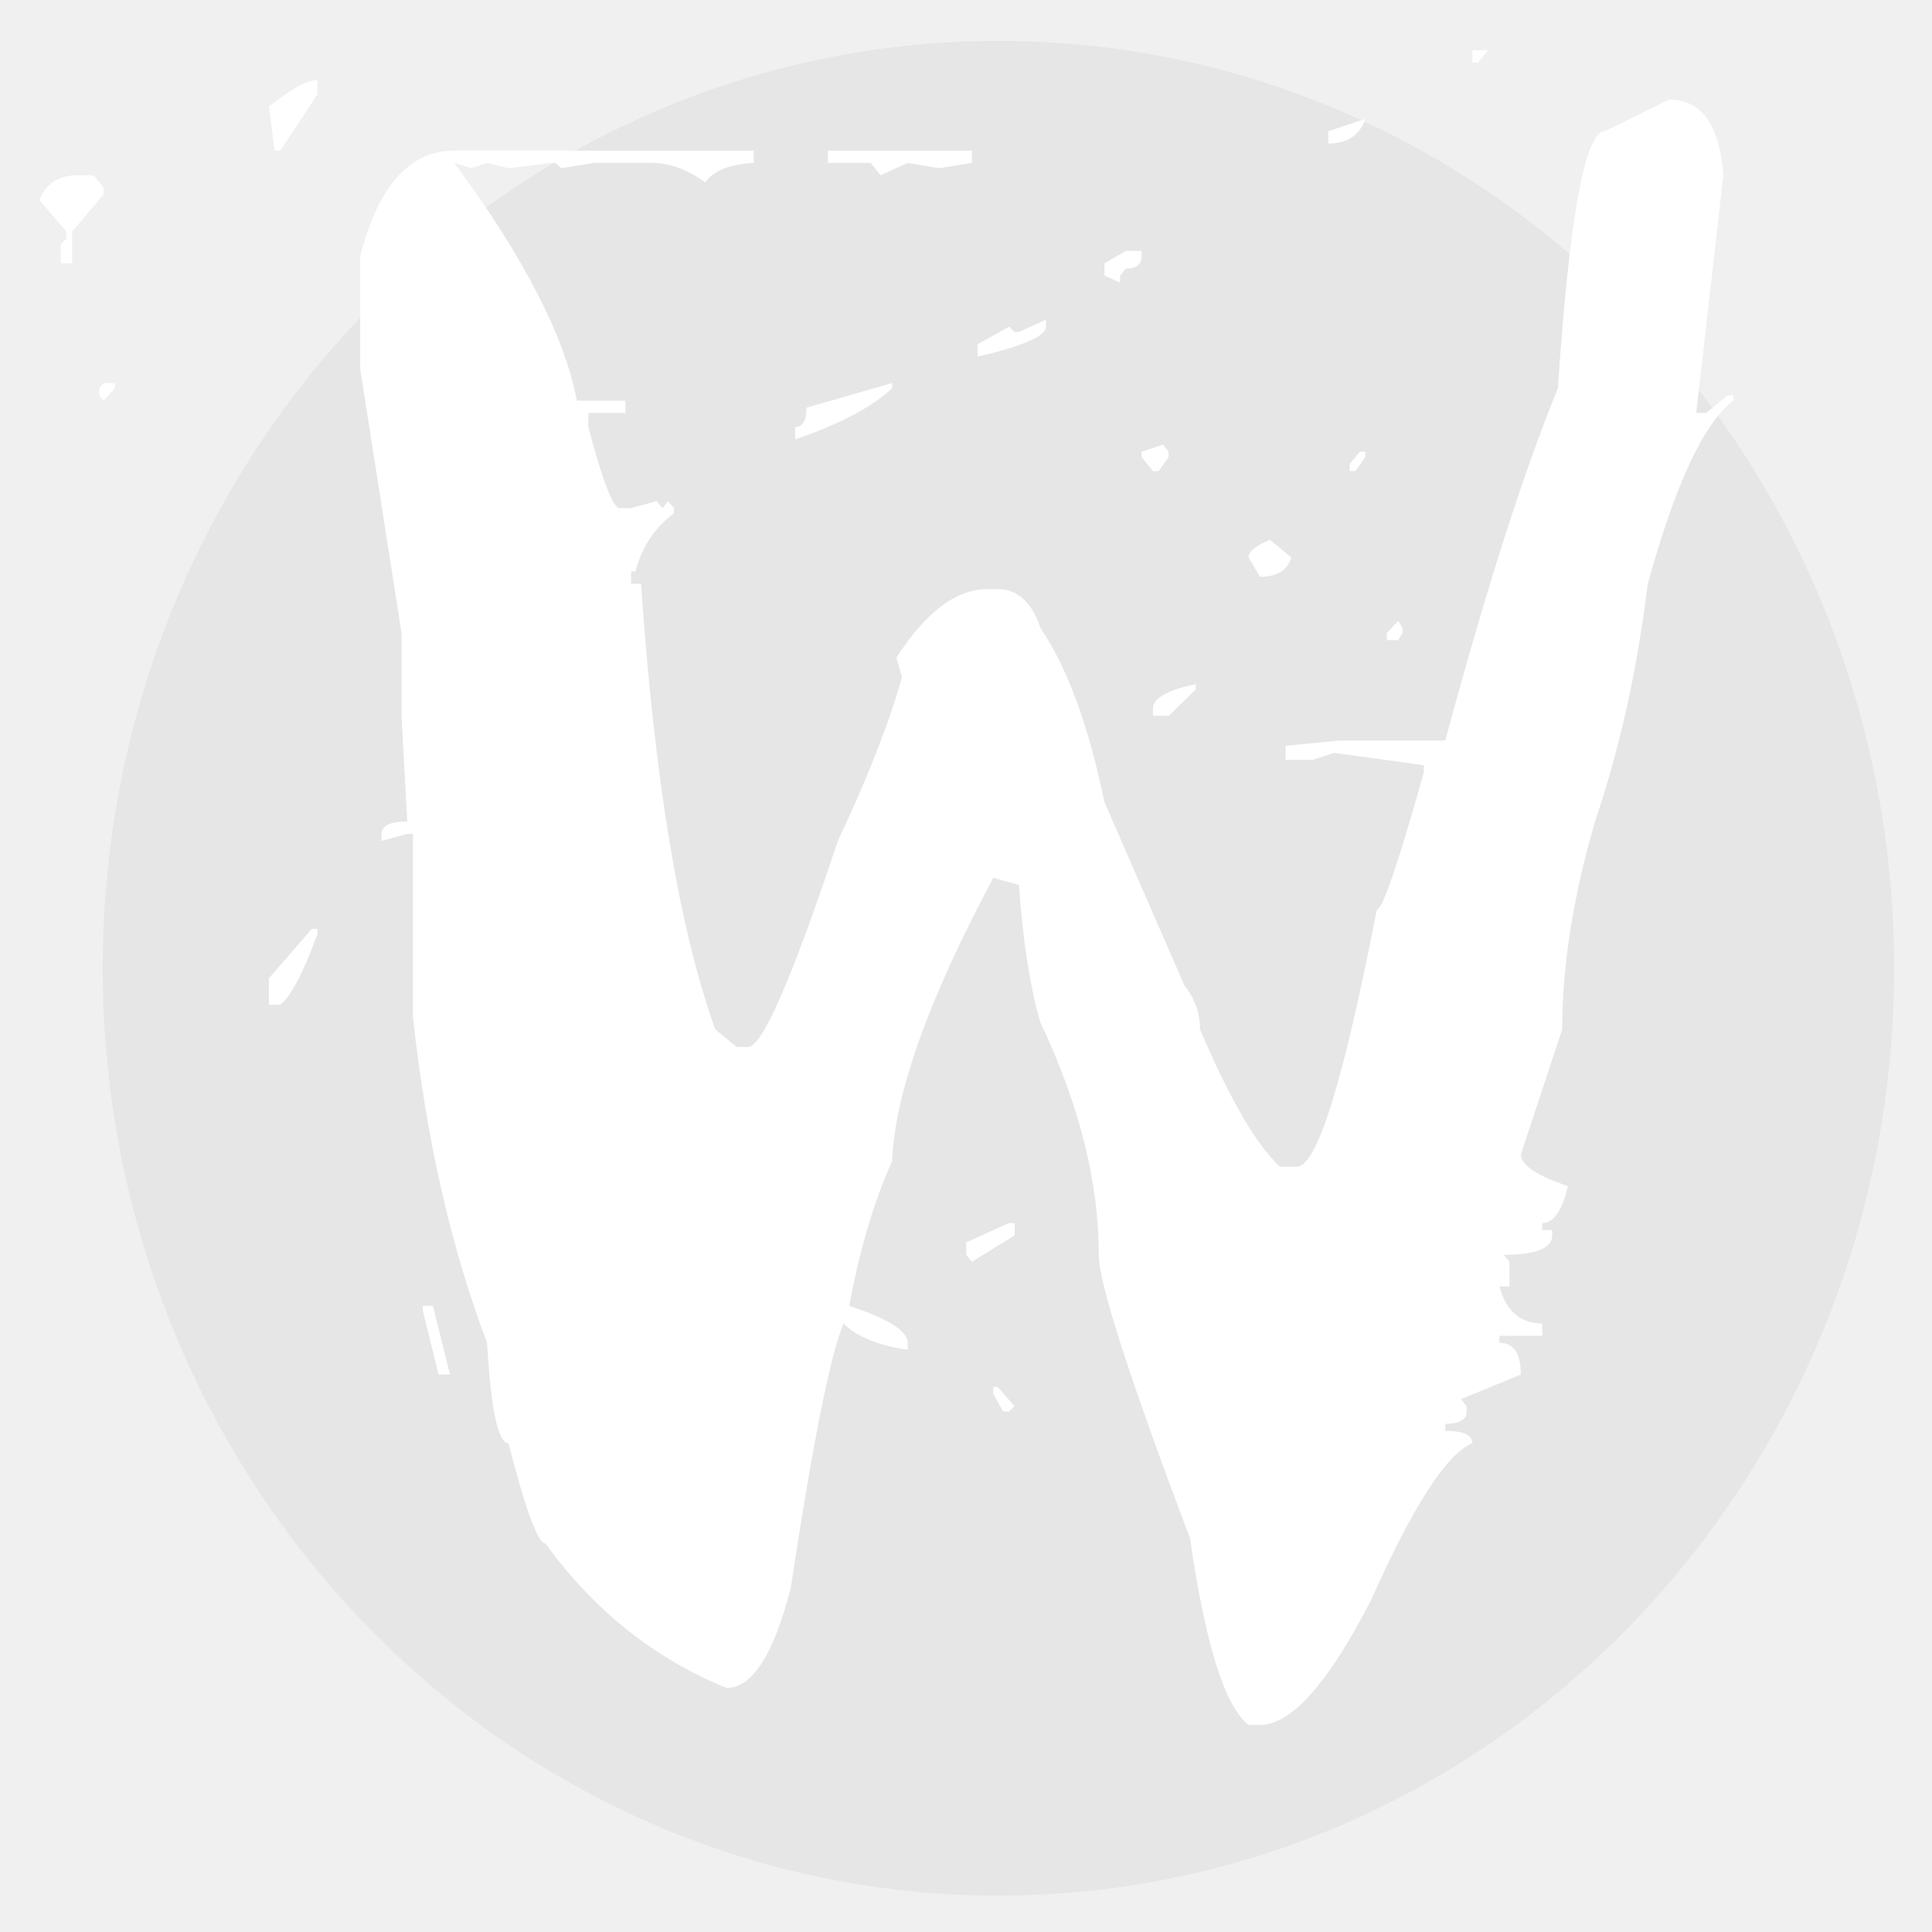
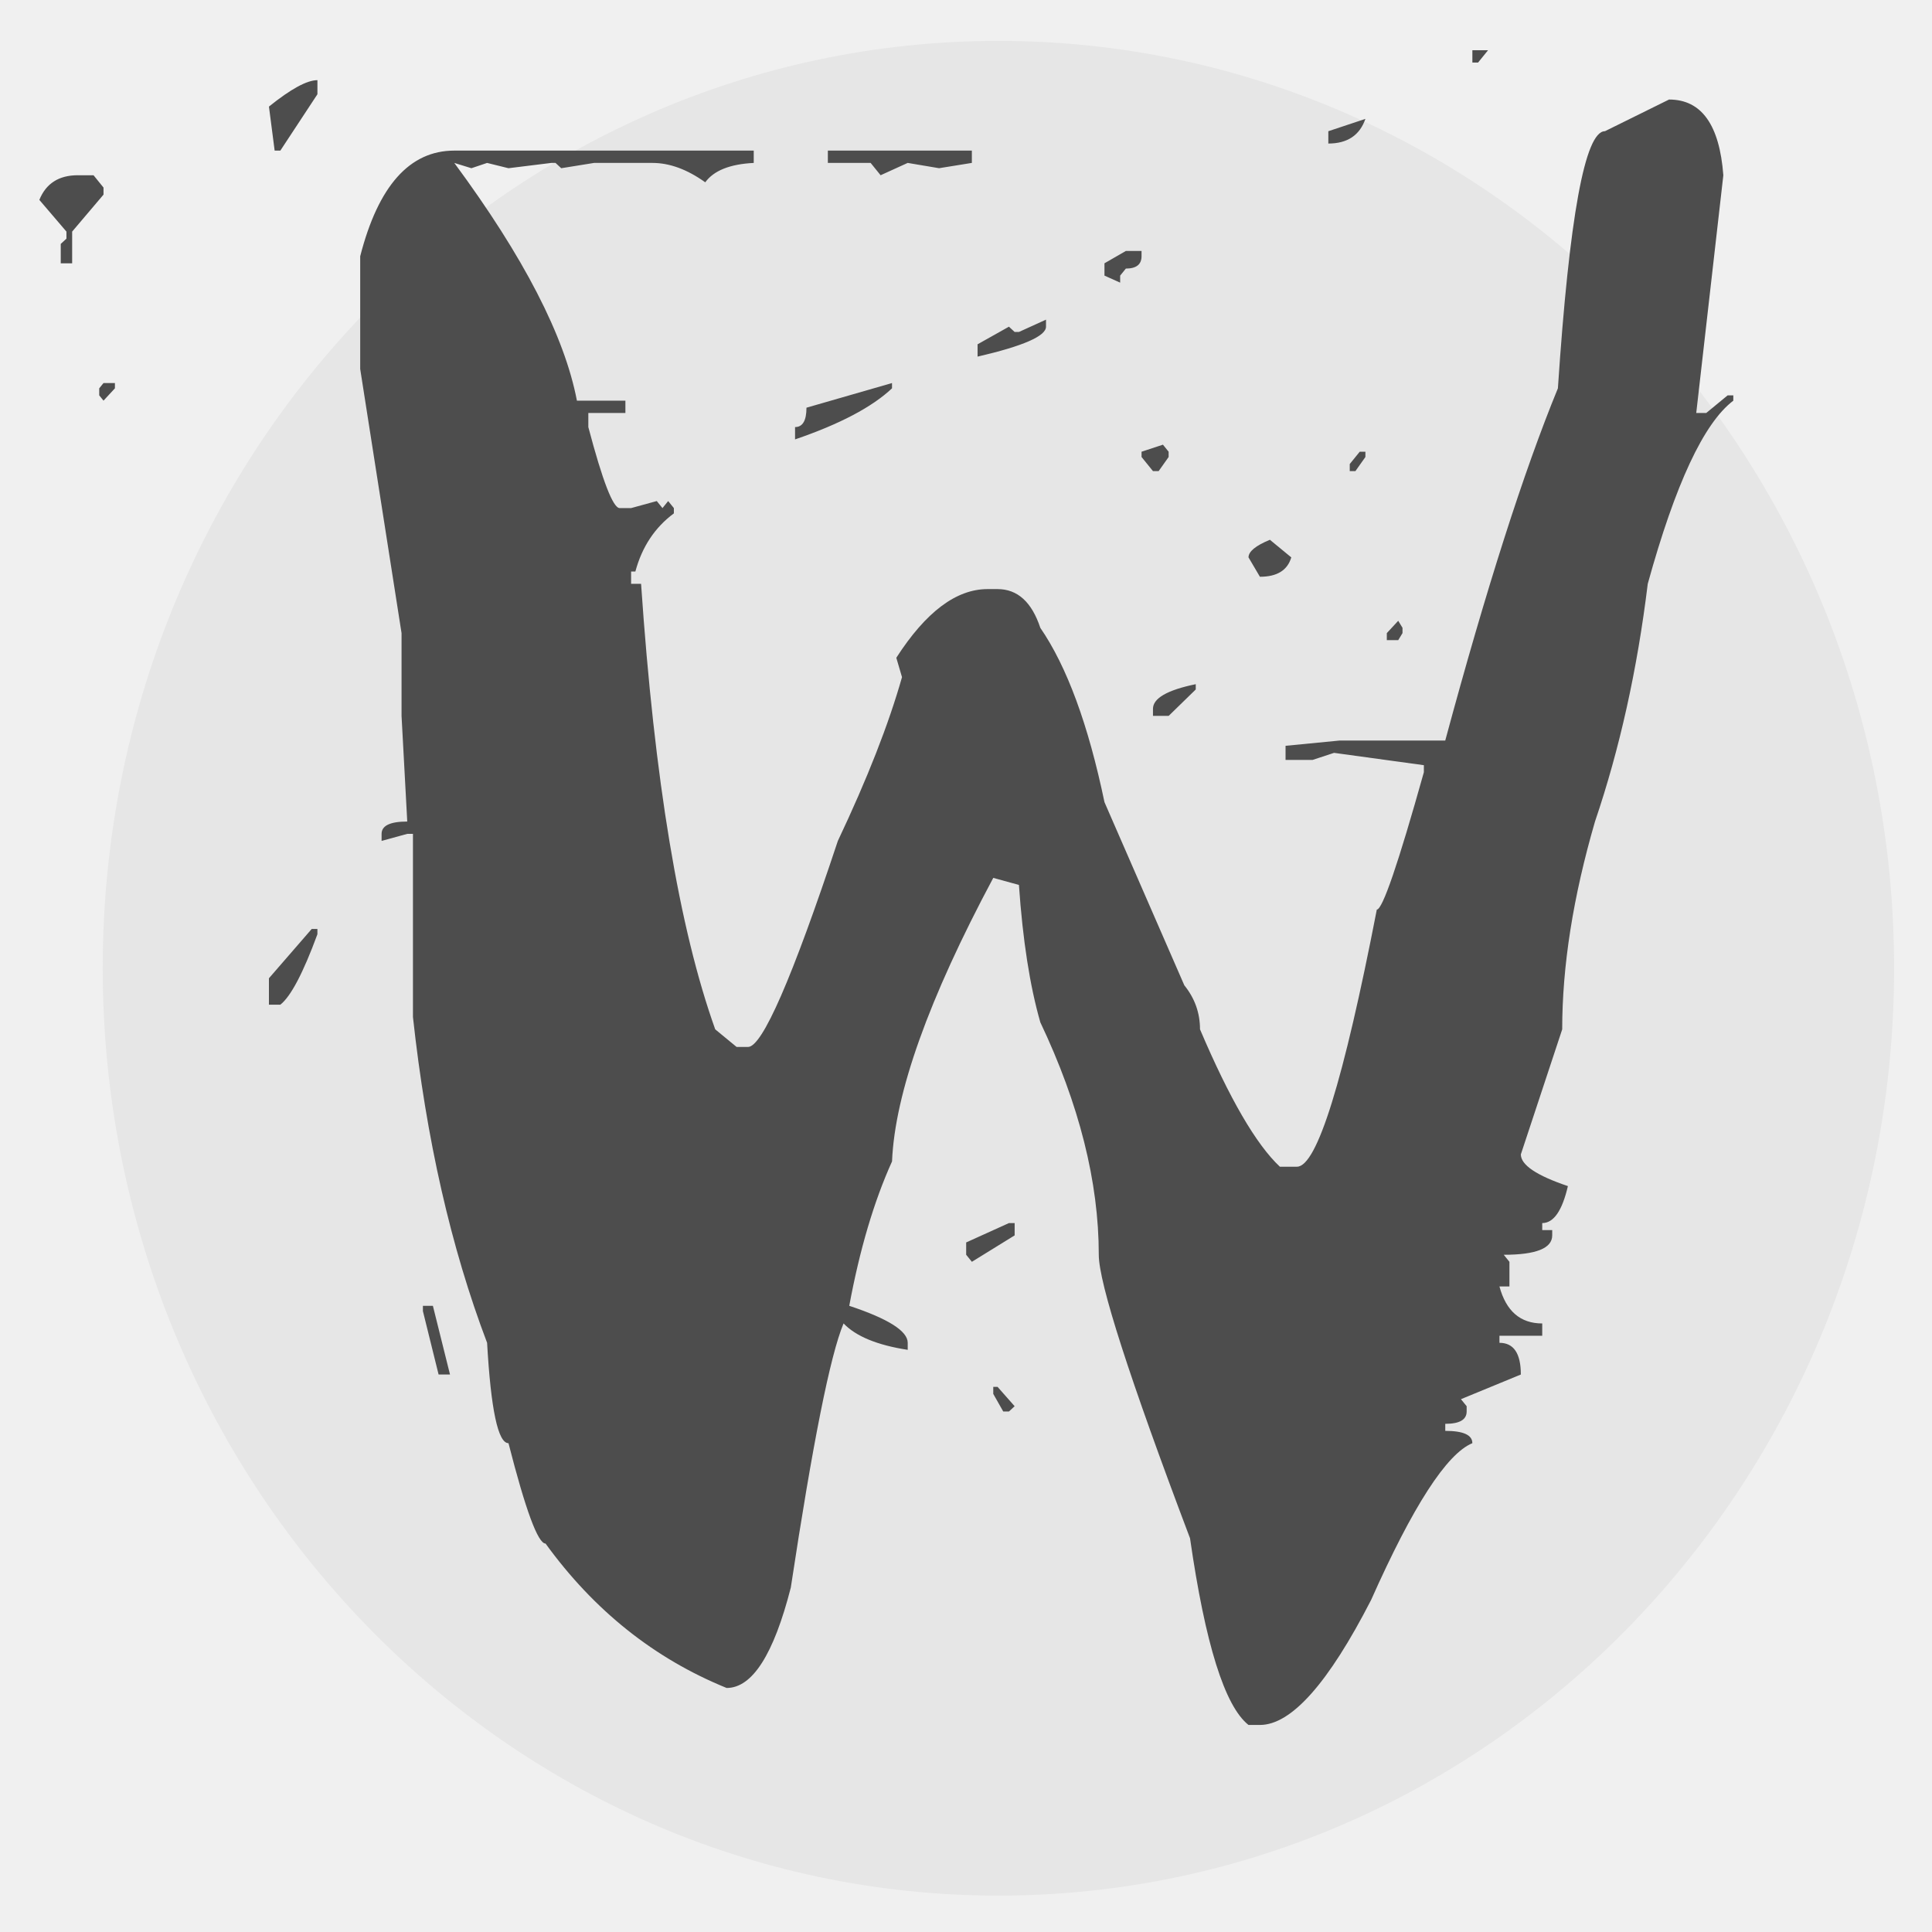
<svg xmlns="http://www.w3.org/2000/svg" width="500mm" height="500mm" viewBox="0 0 500 500" version="1.1" id="svg8">
  <defs id="defs2" />
  <g id="layer1">
    <ellipse style="fill:#e6e6e6;fill-opacity:1;stroke:none;stroke-width:1.92;stroke-miterlimit:4;stroke-dasharray:none" id="path2985" cx="258.387" cy="250.583" rx="231.803" ry="240" />
-     <g transform="matrix(1.727506,0,0,2.133585,-385.8101,-658.2172)" style="font-style:normal;font-variant:normal;font-weight:bold;font-stretch:normal;font-size:437.474px;line-height:125%;letter-spacing:0px;word-spacing:0px;fill:#ffffff;fill-opacity:1;stroke:none;stroke-width:1;stroke-miterlimit:4;stroke-dasharray:none" id="text2987">
+     <g transform="matrix(1.727506,0,0,2.133585,-385.8101,-658.2172)" style="font-style:normal;font-variant:normal;font-weight:bold;font-stretch:normal;font-size:437.474px;line-height:125%;letter-spacing:0px;word-spacing:0px;fill:#4d4d4d;fill-opacity:1;stroke:none;stroke-width:1;stroke-miterlimit:4;stroke-dasharray:none" id="text2987">
      <path d="m 443.91,314.595 h 2.35 l -1.495,1.495 h -0.854 v -1.495 m -173.024,3.631 v 1.709 l -5.554,6.836 h -0.854 l -0.854,-5.34 c 3.275,-2.136 5.696,-3.204 7.263,-3.204 m 202.503,2.35 c 4.842,1.9e-4 7.547,3.062 8.117,9.185 l -4.059,28.837 h 1.495 l 3.204,-2.136 h 0.854 v 0.641 c -4.415,2.706 -8.687,10.111 -12.817,22.215 -1.567,10.396 -4.201,20.008 -7.904,28.837 -3.276,9.114 -4.913,17.516 -4.913,25.206 l -6.195,15.166 c -1.7e-4,1.282 2.35,2.563 7.049,3.845 -0.855,2.991 -2.136,4.486 -3.845,4.486 v 0.854 h 1.495 v 0.641 c -1.7e-4,1.567 -2.421,2.35 -7.263,2.35 l 0.854,0.854 v 2.991 h -1.495 c 0.997,2.991 3.133,4.486 6.408,4.486 v 1.495 h -6.408 v 0.854 c 2.136,4e-5 3.204,1.282 3.204,3.845 l -8.972,2.991 0.854,0.854 v 0.641 c -1.6e-4,0.997 -1.068,1.495 -3.204,1.495 v 0.854 c 2.706,3e-5 4.058,0.498 4.059,1.495 -3.845,1.282 -8.901,7.619 -15.166,19.011 -6.408,10.111 -11.962,15.166 -16.662,15.166 h -1.709 c -3.56,-2.279 -6.48,-9.826 -8.758,-22.643 -9.114,-19.51 -13.671,-30.973 -13.671,-34.391 -1e-4,-8.829 -2.919,-18.228 -8.758,-28.197 -1.567,-4.415 -2.635,-9.968 -3.204,-16.662 l -3.845,-0.854 c -9.684,14.668 -14.739,26.132 -15.166,34.391 -2.706,4.842 -4.842,10.681 -6.408,17.516 5.839,1.567 8.758,3.062 8.758,4.486 v 0.854 c -4.557,-0.57 -7.761,-1.638 -9.612,-3.204 -1.994,3.845 -4.628,14.526 -7.904,32.042 -2.563,8.117 -5.768,12.176 -9.612,12.176 -10.823,-3.56 -19.866,-9.399 -27.128,-17.516 -1.139,2e-5 -2.991,-4.059 -5.554,-12.176 -1.566,3e-5 -2.635,-4.059 -3.204,-12.176 -5.411,-11.535 -9.114,-24.708 -11.108,-39.518 v -22.215 h -0.854 l -3.845,0.854 v -0.854 c 1e-5,-0.997 1.282,-1.495 3.845,-1.495 l -0.854,-12.817 V 385.3 l -6.195,-32.042 V 339.588 c 2.706,-8.544 7.405,-12.816 14.098,-12.817 h 44.858 v 1.495 c -3.56,0.143 -5.981,0.926 -7.263,2.35 -2.706,-1.566 -5.34,-2.35 -7.904,-2.35 h -8.758 l -4.913,0.641 -0.854,-0.641 h -0.641 l -6.408,0.641 -3.204,-0.641 -2.35,0.641 -2.563,-0.641 c 10.396,11.393 16.519,21.005 18.37,28.837 h 7.263 v 1.495 h -5.554 v 1.709 c 2.136,6.551 3.703,9.826 4.699,9.826 h 1.709 l 3.845,-0.854 0.854,0.854 0.854,-0.854 0.854,0.854 v 0.641 c -2.848,1.709 -4.771,4.059 -5.767,7.049 h -0.641 v 1.495 h 1.495 c 1.994,23.782 5.696,41.797 11.108,54.043 l 3.204,2.136 h 1.709 c 2.136,8e-5 6.622,-8.331 13.457,-24.992 4.415,-7.547 7.619,-14.169 9.612,-19.866 l -0.854,-2.35 c 4.415,-5.554 8.972,-8.331 13.671,-8.331 h 1.495 c 2.99,1.4e-4 5.127,1.567 6.408,4.699 3.987,4.7 7.191,11.749 9.612,21.147 l 11.962,22.215 c 1.566,1.567 2.35,3.347 2.35,5.34 4.414,8.402 8.402,13.956 11.962,16.662 h 2.563 c 2.99,6e-5 6.978,-10.396 11.962,-31.187 0.854,9e-5 3.204,-5.554 7.049,-16.662 v -0.854 l -13.457,-1.495 -3.204,0.854 h -4.059 v -1.709 l 8.117,-0.641 h 15.807 c 6.123,-18.37 11.748,-32.611 16.875,-42.722 1.709,-20.791 4.058,-31.187 7.049,-31.187 l 9.612,-3.845 m -45.499,2.35 c -0.855,1.994 -2.706,2.991 -5.554,2.991 v -1.495 l 5.554,-1.495 m -80.531,3.845 h 21.575 v 1.495 l -4.913,0.641 -4.699,-0.641 -4.059,1.495 -1.495,-1.495 h -6.408 v -1.495 m -112.359,2.991 h 2.35 l 1.495,1.495 v 0.854 l -4.699,4.486 v 3.845 h -1.709 v -2.35 l 0.854,-0.641 v -0.854 l -4.059,-3.845 c 0.997,-1.994 2.919,-2.99 5.767,-2.991 m 157.004,9.185 h 2.35 v 0.641 c -1.1e-4,0.997 -0.783,1.495 -2.35,1.495 l -0.854,0.854 v 0.854 l -2.35,-0.854 v -1.495 l 3.204,-1.495 m -11.962,8.331 v 0.854 c -1e-4,1.139 -3.418,2.35 -10.253,3.631 v -1.495 l 4.699,-2.136 0.854,0.641 h 0.641 l 4.059,-1.495 m -139.488,7.69 v 0.641 l -1.709,1.495 -0.641,-0.641 v -0.854 l 0.641,-0.641 h 1.709 m 116.418,0 v 0.641 c -2.991,2.279 -7.832,4.344 -14.525,6.195 v -1.495 c 1.139,1.5e-4 1.709,-0.783 1.709,-2.35 l 12.817,-2.991 m 40.586,7.476 0.854,0.854 v 0.641 l -1.495,1.709 h -0.854 l -1.709,-1.709 v -0.641 l 3.204,-0.854 m 29.478,0.854 h 0.854 v 0.641 l -1.495,1.709 H 425.54 v -0.854 l 1.495,-1.495 m -13.457,10.681 3.204,2.136 c -0.57,1.567 -2.136,2.35 -4.699,2.35 l -1.709,-2.35 c -1.3e-4,-0.712 1.068,-1.424 3.204,-2.136 m 19.225,9.826 0.641,0.854 v 0.641 l -0.641,0.854 h -1.709 v -0.854 l 1.709,-1.495 m -30.333,7.69 v 0.641 l -4.059,3.204 h -2.35 v -0.854 c -1.1e-4,-1.282 2.136,-2.278 6.408,-2.991 m -132.438,29.692 h 0.854 v 0.641 c -2.136,4.7 -3.987,7.548 -5.554,8.544 h -1.709 v -3.204 l 6.408,-5.981 m 104.455,35.673 h 0.854 v 1.495 l -6.408,3.204 -0.854,-0.854 v -1.495 l 6.408,-2.35 m -87.794,10.04 h 1.495 l 2.563,8.331 h -1.709 l -2.35,-7.69 v -0.641 m 85.444,9.826 h 0.641 l 2.563,2.35 -0.854,0.641 h -0.854 l -1.495,-2.136 v -0.854" id="path2986" style="stroke-width:1;stroke-miterlimit:4;stroke-dasharray:none" />
    </g>
  </g>
</svg>
